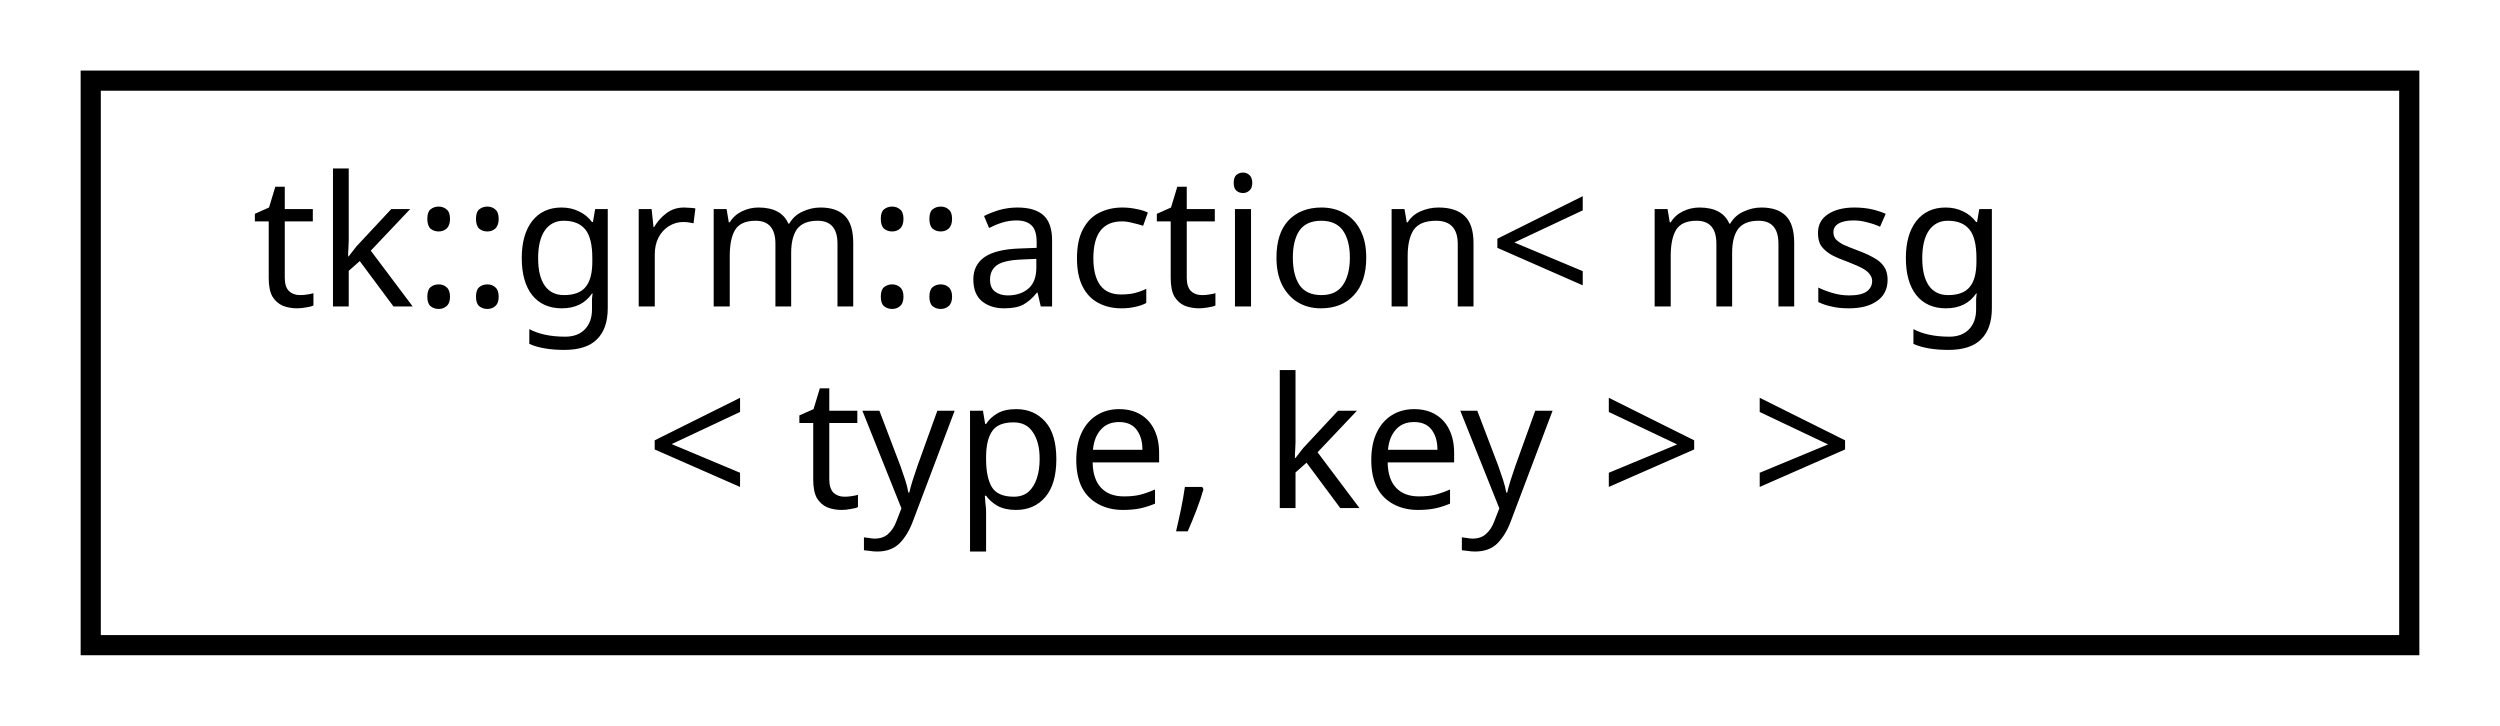
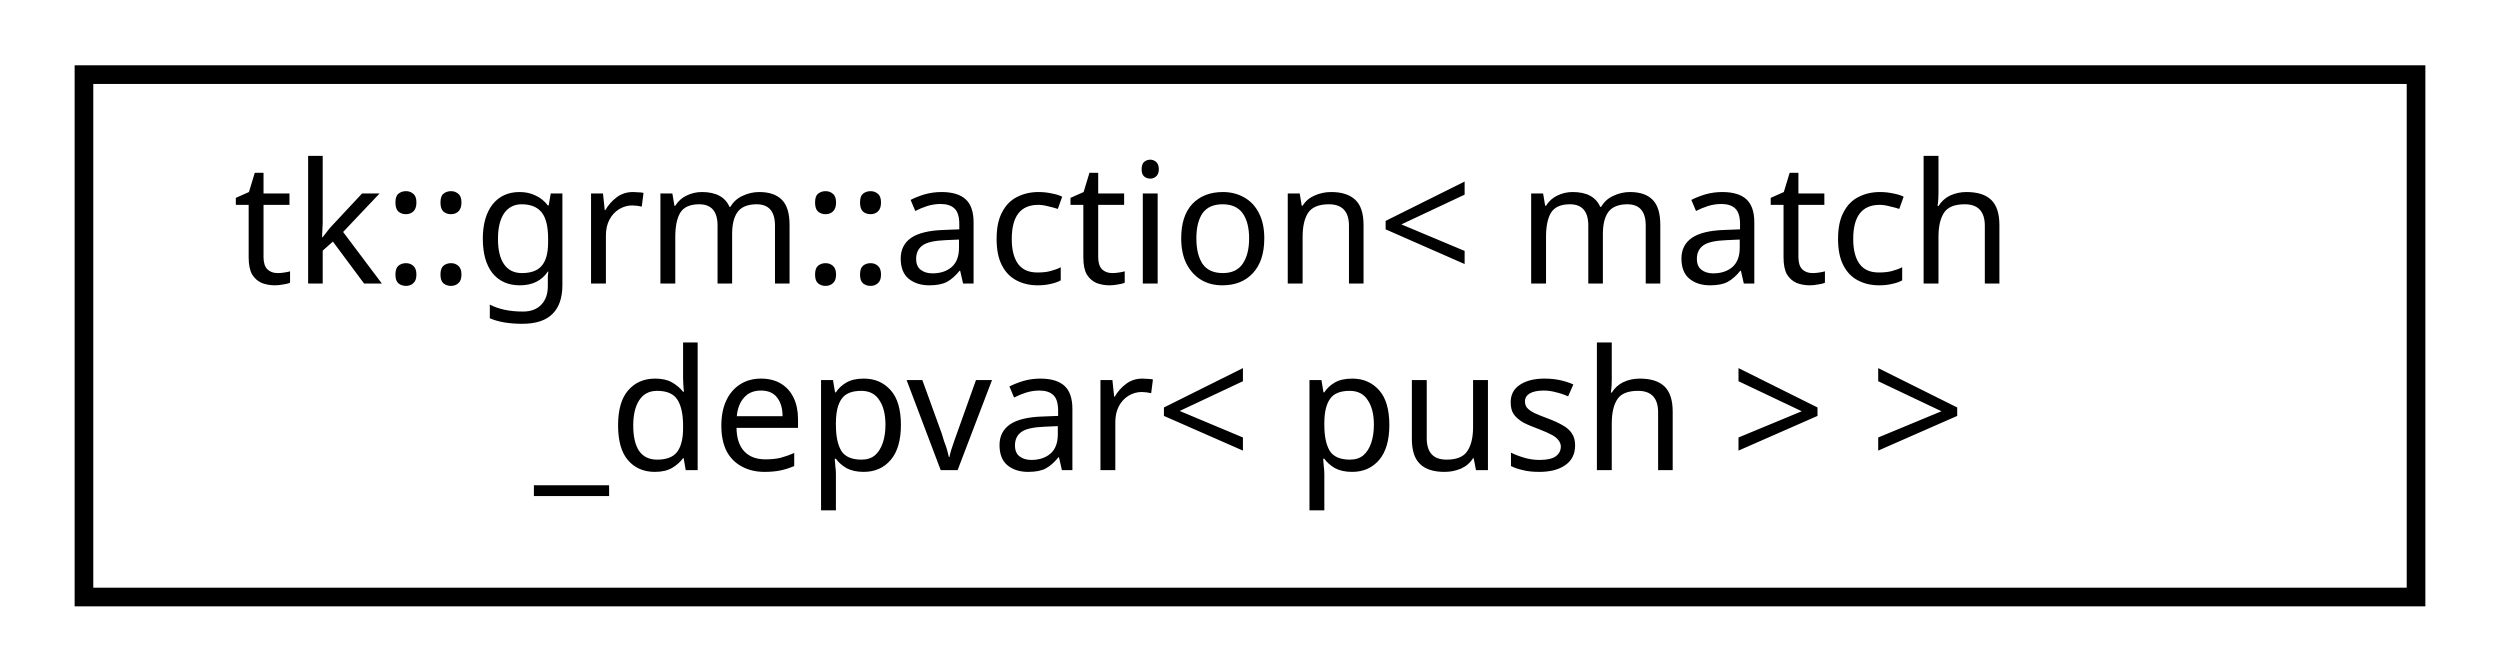
- <svg xmlns="http://www.w3.org/2000/svg" xmlns:xlink="http://www.w3.org/1999/xlink" width="124pt" height="36pt" viewBox="0.00 0.00 124.00 36.00">
+ <svg xmlns="http://www.w3.org/2000/svg" xmlns:xlink="http://www.w3.org/1999/xlink" width="134pt" height="36pt" viewBox="0.00 0.00 134.00 36.00">
  <g id="graph0" class="graph" transform="scale(1 1) rotate(0) translate(4 32)">
    <g id="node1" class="node">
      <g id="a_node1">
-         <a xlink:href="structtk_1_1grm_1_1action_3_01msg_3_01type_00_01key_01_4_01_4.html" target="_top" xlink:title="Error message dispatch. ">
-           <polygon fill="none" stroke="black" points="0.5,-0 0.5,-28 115.5,-28 115.5,-0 0.5,-0" />
-           <text text-anchor="start" x="8.5" y="-16.8" font-family="sans-serif" font-size="9.00">tk::grm::action&lt; msg</text>
-           <text text-anchor="middle" x="58" y="-6.8" font-family="sans-serif" font-size="9.00">&lt; type, key &gt; &gt;</text>
+         <a xlink:href="structtk_1_1grm_1_1action_3_01match__depvar_3_01push_01_4_01_4.html" target="_top" xlink:title="Match depvar (dependent variable) to one of the selected ones. ">
+           <polygon fill="none" stroke="black" points="0.5,-0 0.5,-28 125.5,-28 125.5,-0 0.5,-0" />
+           <text text-anchor="start" x="8.5" y="-16.8" font-family="sans-serif" font-size="9.00">tk::grm::action&lt; match</text>
+           <text text-anchor="middle" x="63" y="-6.8" font-family="sans-serif" font-size="9.00">_depvar&lt; push &gt; &gt;</text>
        </a>
      </g>
    </g>
  </g>
</svg>
